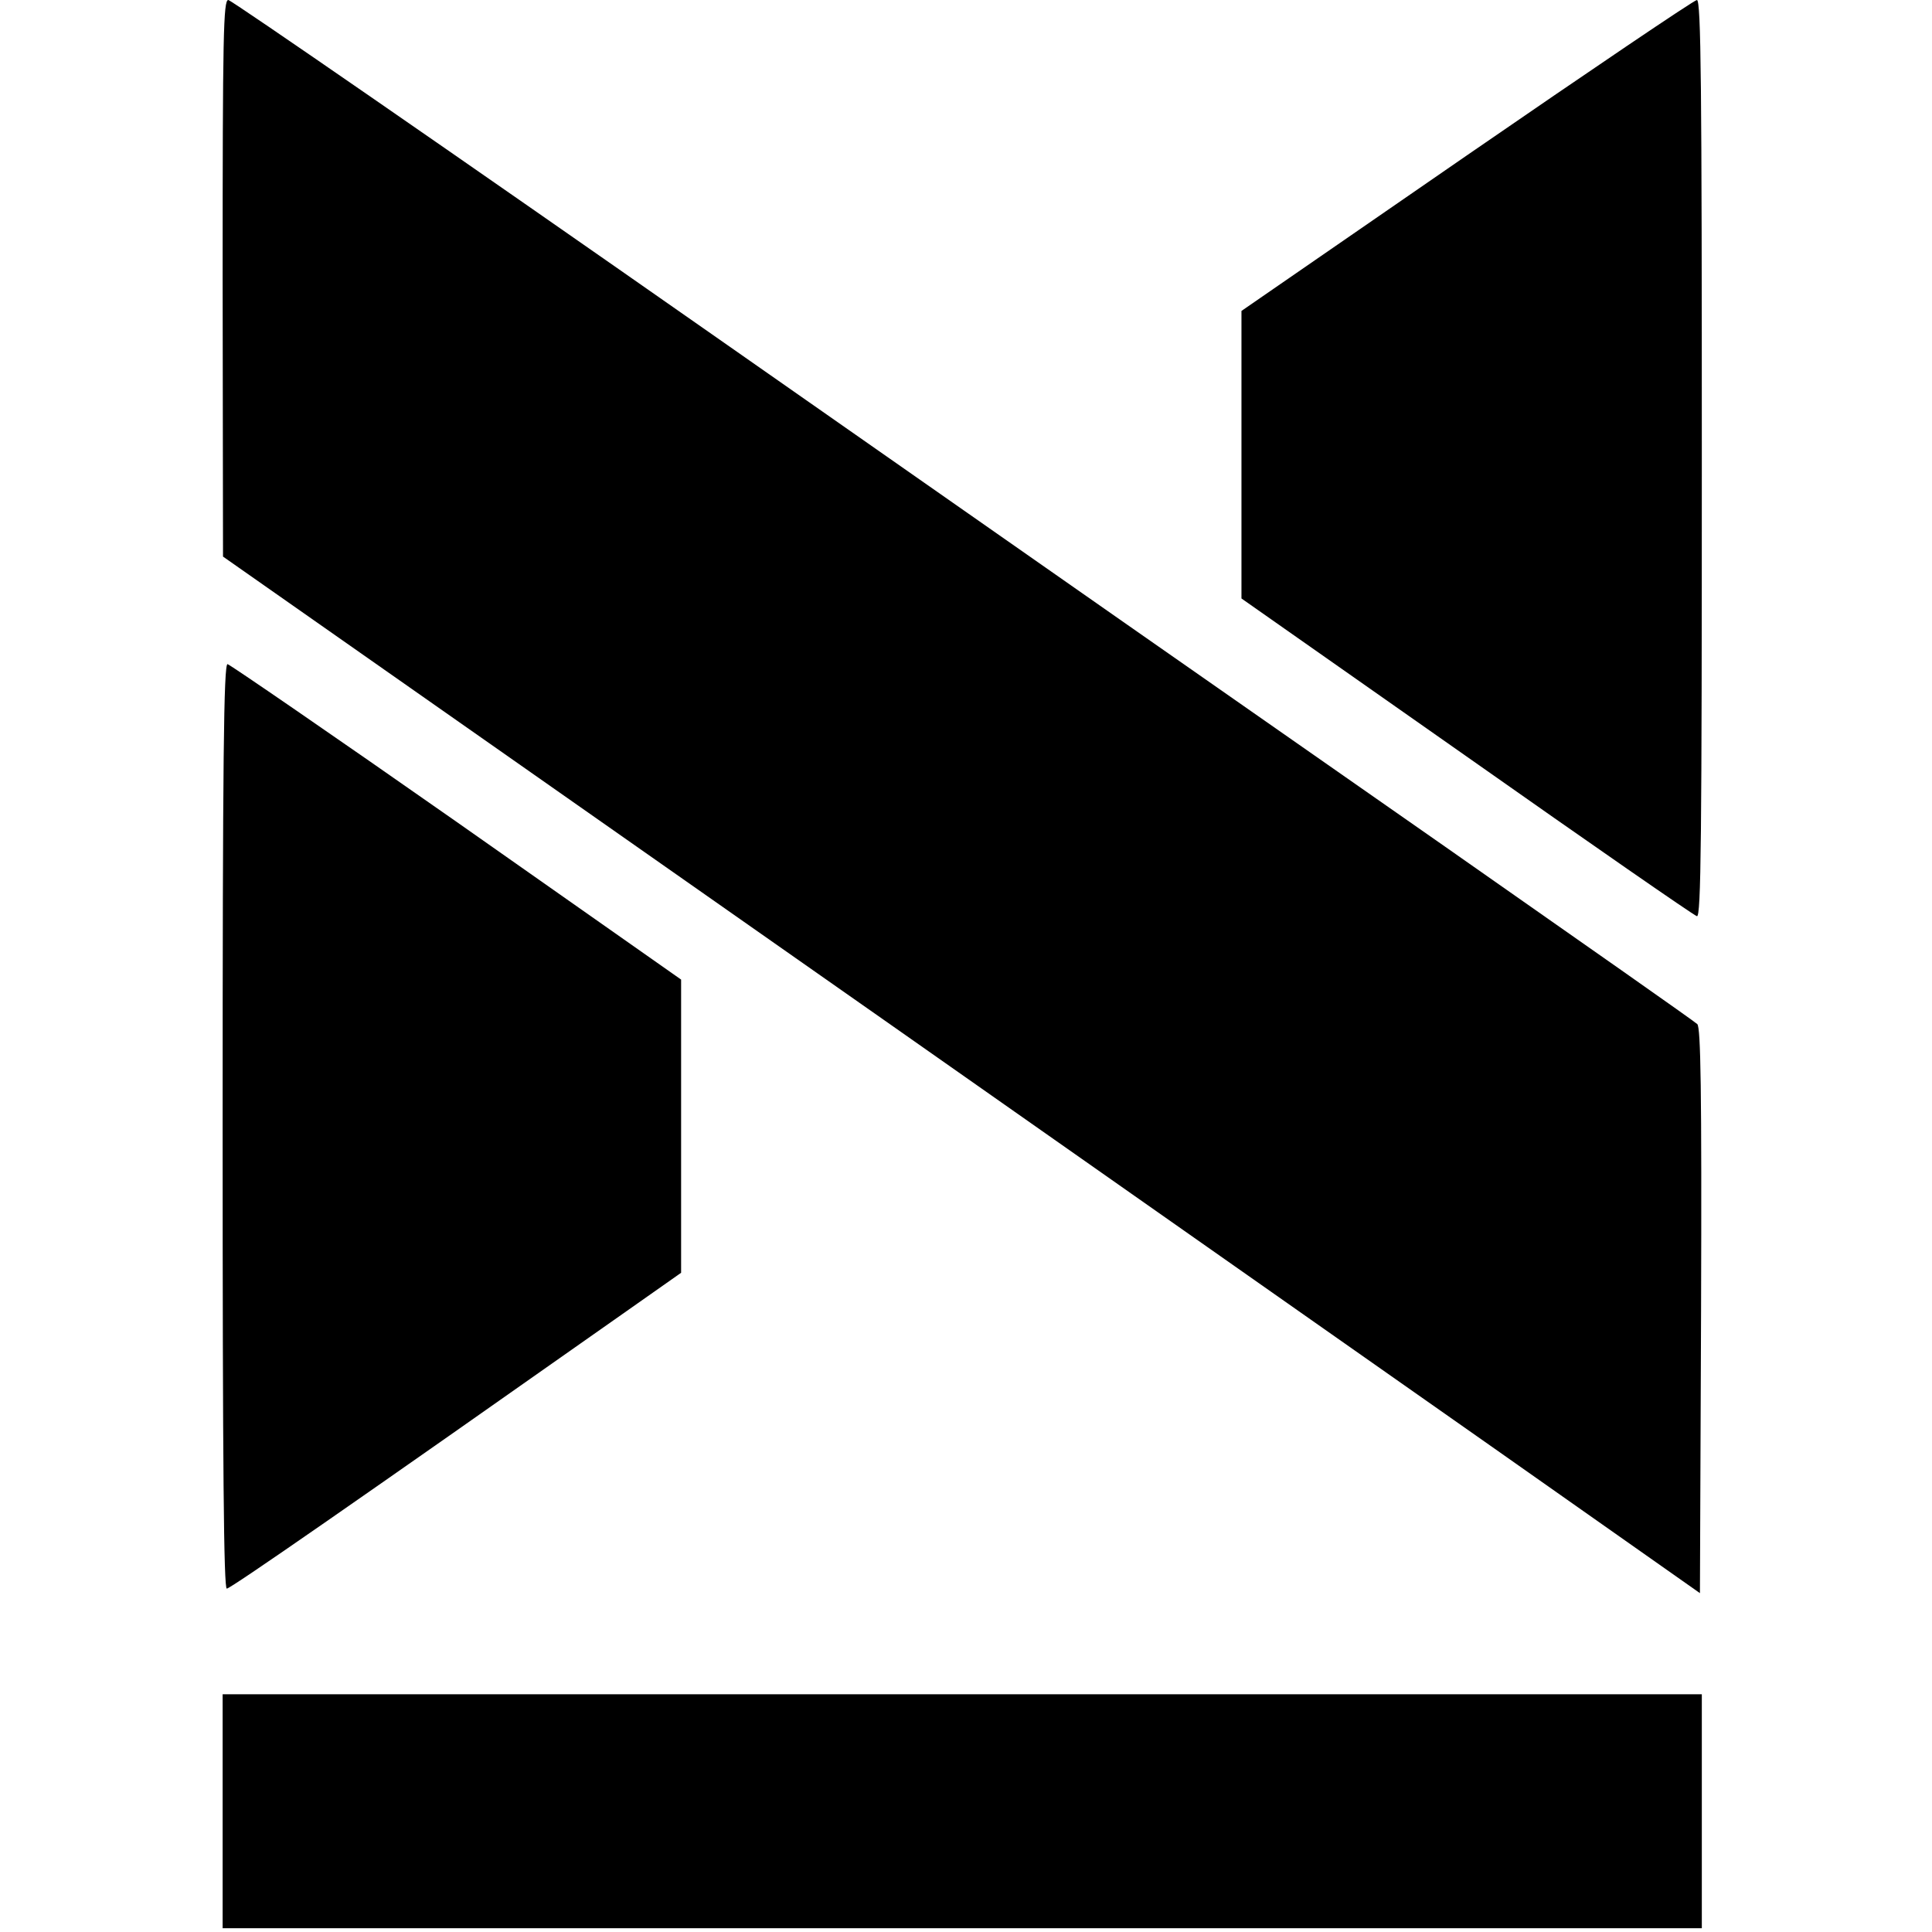
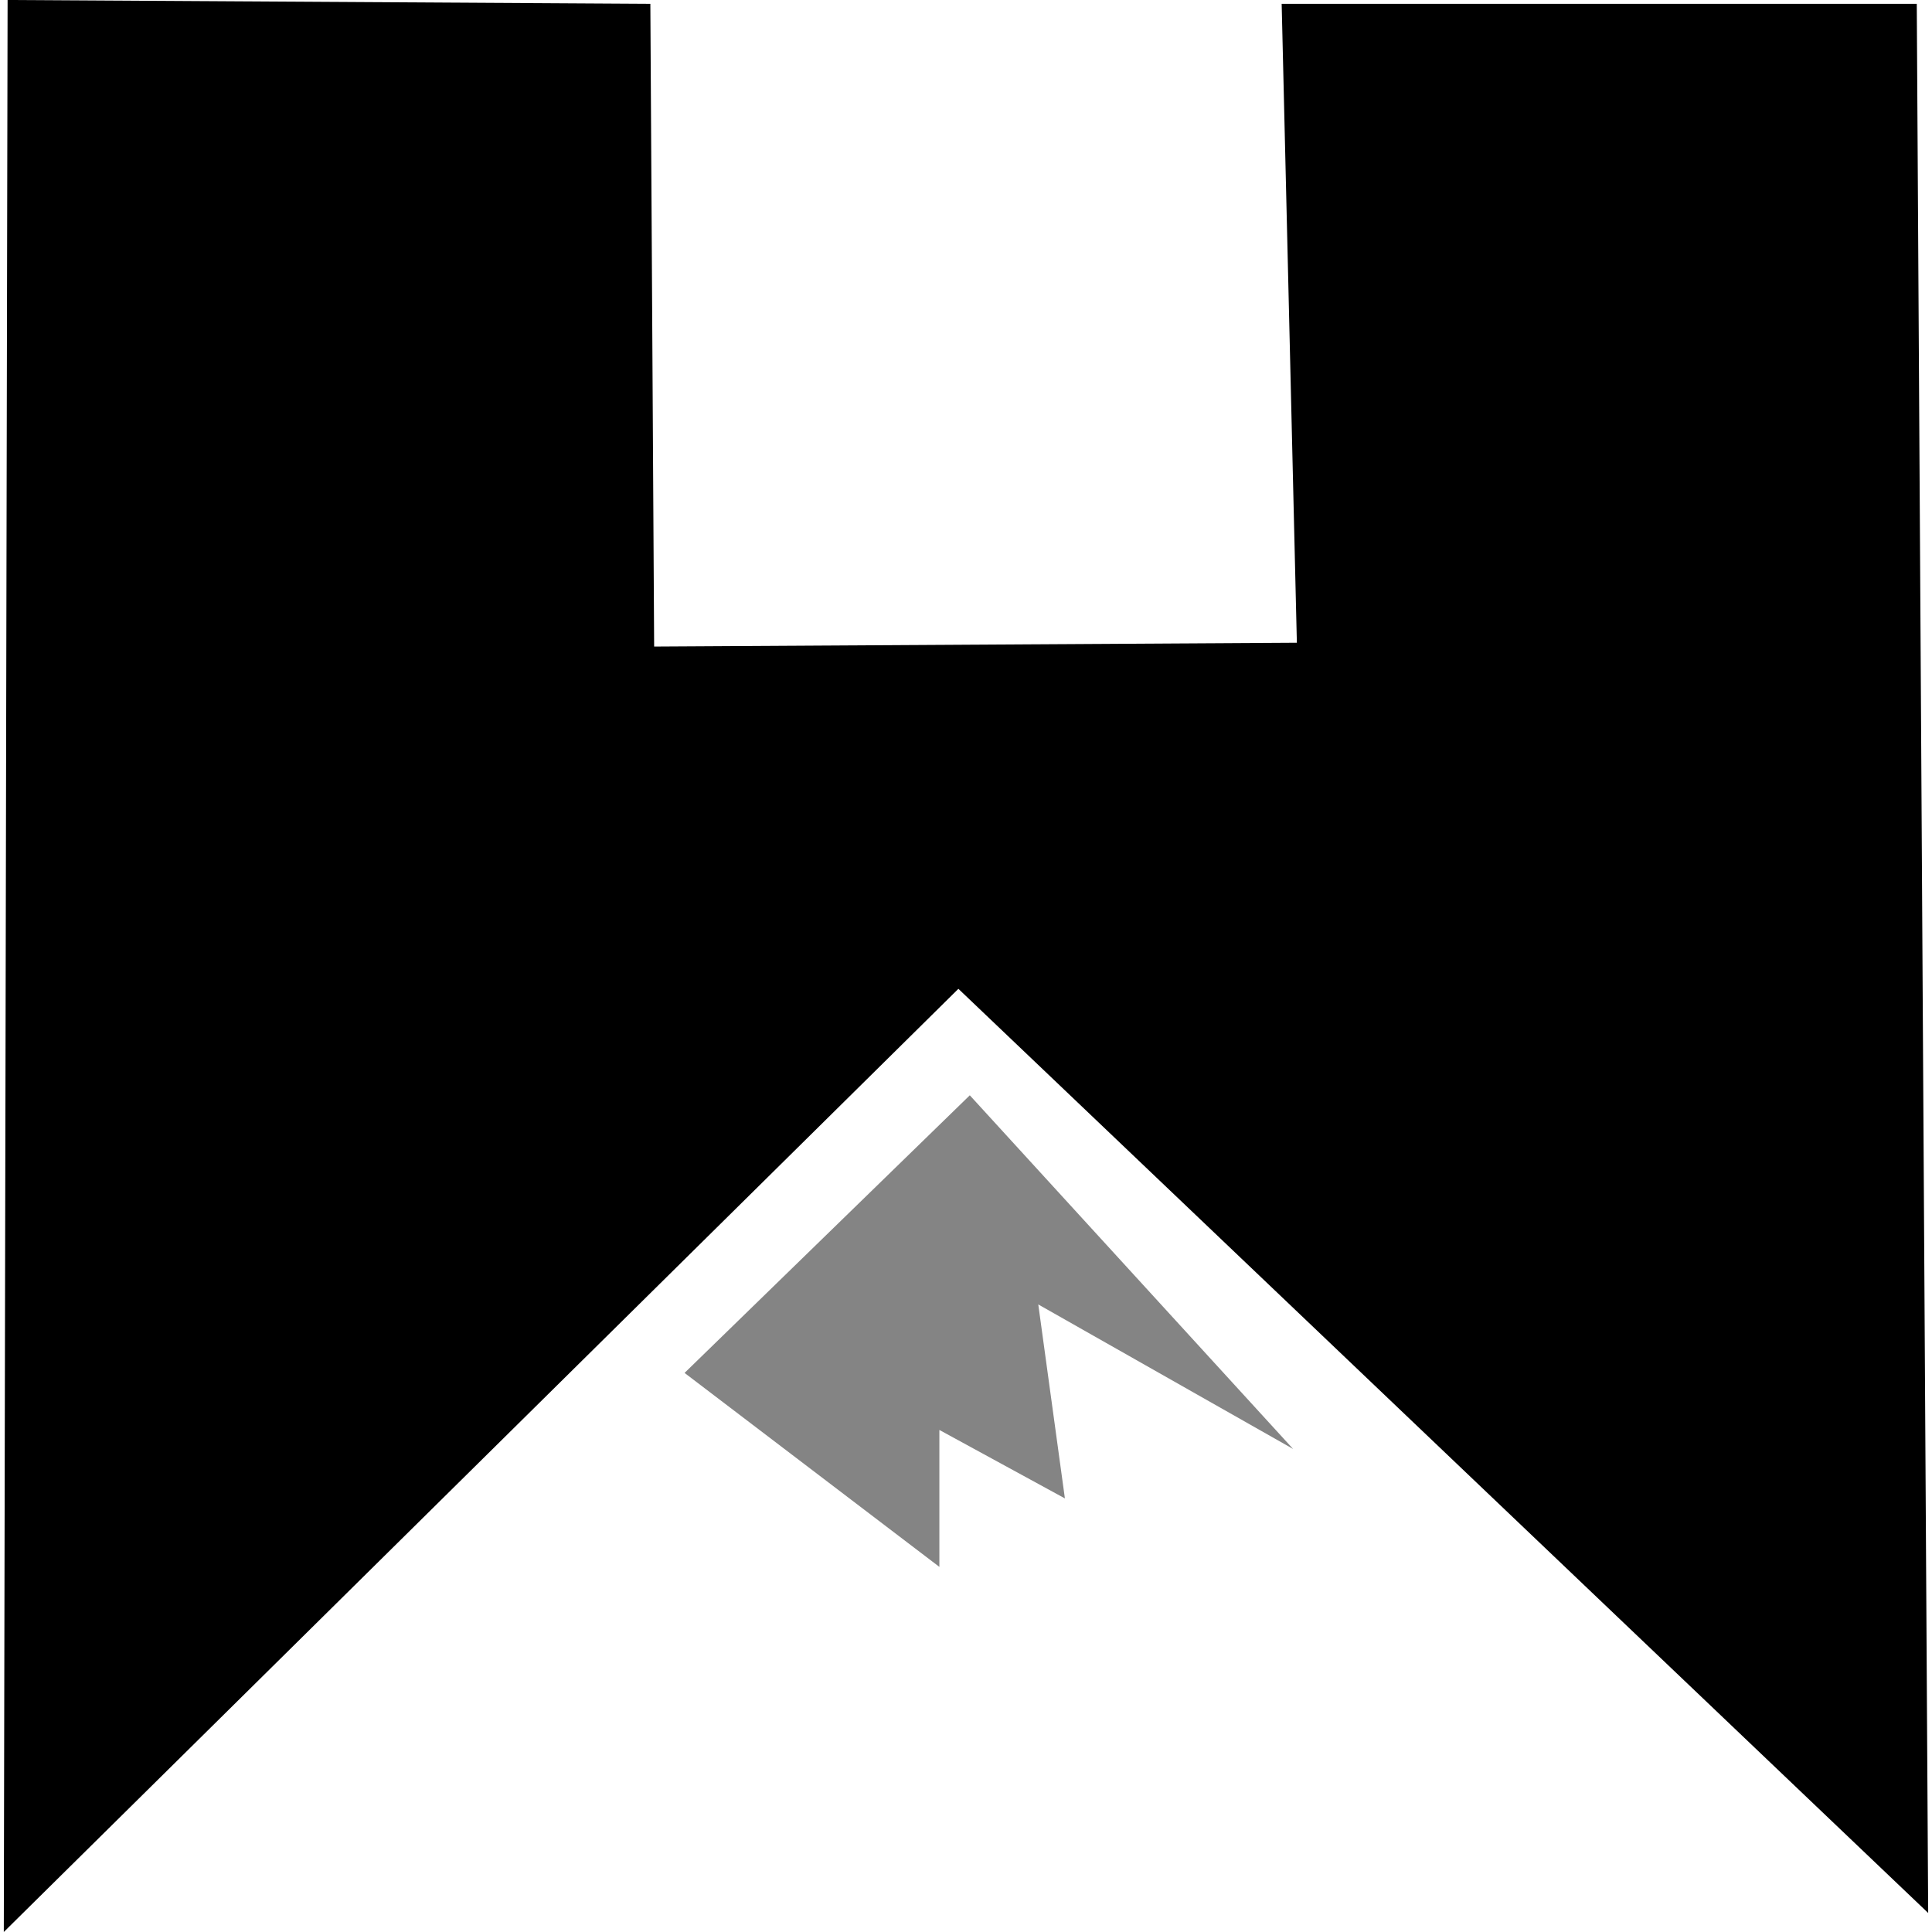
- <svg xmlns="http://www.w3.org/2000/svg" version="1.0" width="512pt" height="512pt" viewBox="0 0 512 512" preserveAspectRatio="xMidYMid meet">
-   <g transform="translate(0,512) scale(0.1,-0.1)" fill="#000000" stroke="none">
-     <path d="M590 4383 l1 -738 756 -530 c698 -489 1151 -807 2618 -1837 l540 -380 3 748 c2 590 -1 751 -10 760 -7 7 -308 218 -668 470 -360 251 -1230 859 -1933 1351 -702 491 -1284 893 -1292 893 -13 0 -15 -92 -15 -737z" />
-     <path d="M3887 4708 l-597 -412 0 -381 0 -381 597 -419 c328 -231 602 -421 610 -423 11 -3 13 204 13 1212 0 987 -2 1216 -13 1216 -7 0 -282 -186 -610 -412z" />
-     <path d="M590 2135 c0 -910 3 -1225 11 -1225 10 0 343 231 1049 728 l155 109 0 389 0 388 -595 418 c-327 229 -601 417 -607 418 -10 0 -13 -251 -13 -1225z" />
-     <path d="M590 320 l0 -310 1960 0 1960 0 0 310 0 310 -1960 0 -1960 0 0 -310z" />
+ <svg xmlns="http://www.w3.org/2000/svg" width="512pt" height="512pt" viewBox="0 0 66.94 67.204" version="1.1" id="svg8">
+   <defs id="defs2">
+     <rect x="60.501" y="118.357" width="147.902" height="44.45" id="rect68" />
+     <rect x="208.668" y="148.255" width="34.396" height="23.548" id="rect62" />
+     <rect x="60.766" y="95.074" width="145.785" height="26.458" id="rect56" />
+     <rect x="60.766" y="123.649" width="173.302" height="30.163" id="rect1015" />
+     <rect x="78.181" y="86.358" width="148.548" height="32.553" id="rect1009" />
+   </defs>
+   <g id="layer1" transform="translate(9.61321,-113.5944)">
+     <path style="fill:#000000;fill-opacity:1;stroke:none;stroke-width:0.265px;stroke-linecap:butt;stroke-linejoin:miter;stroke-opacity:1" d="m -9.481,113.594 -0.132,67.204 33.205,-32.808 33.734,32.147 -0.397,-66.41 H 34.837 l 0.529,22.225 -22.357,0.132 -0.132,-22.357 z" id="path847" />
+     <path style="fill:#848484;fill-opacity:1;stroke:none;stroke-width:0.265px;stroke-linecap:butt;stroke-linejoin:miter;stroke-opacity:1" d="m 23.989,151.694 -9.922,9.657 8.864,6.747 v -4.763 l 4.366,2.381 -0.926,-6.747 8.864,5.027 z" id="path849" />
+     <text xml:space="preserve" id="text1007" style="font-style:normal;font-weight:normal;font-size:10.583px;line-height:1.25;font-family:sans-serif;white-space:pre;shape-inside:url(#rect1009);fill:#000000;fill-opacity:1;stroke:none;" />
  </g>
</svg>
